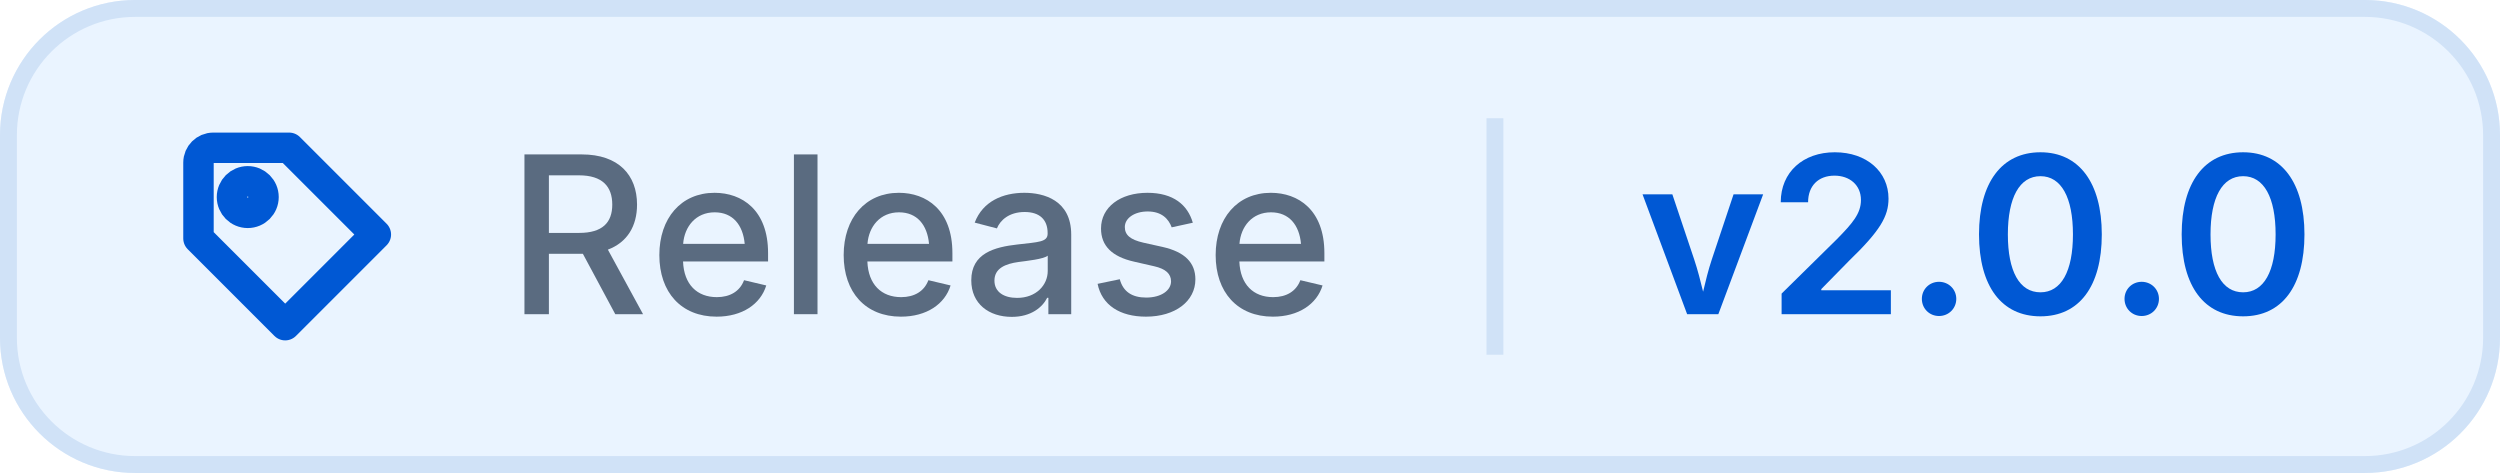
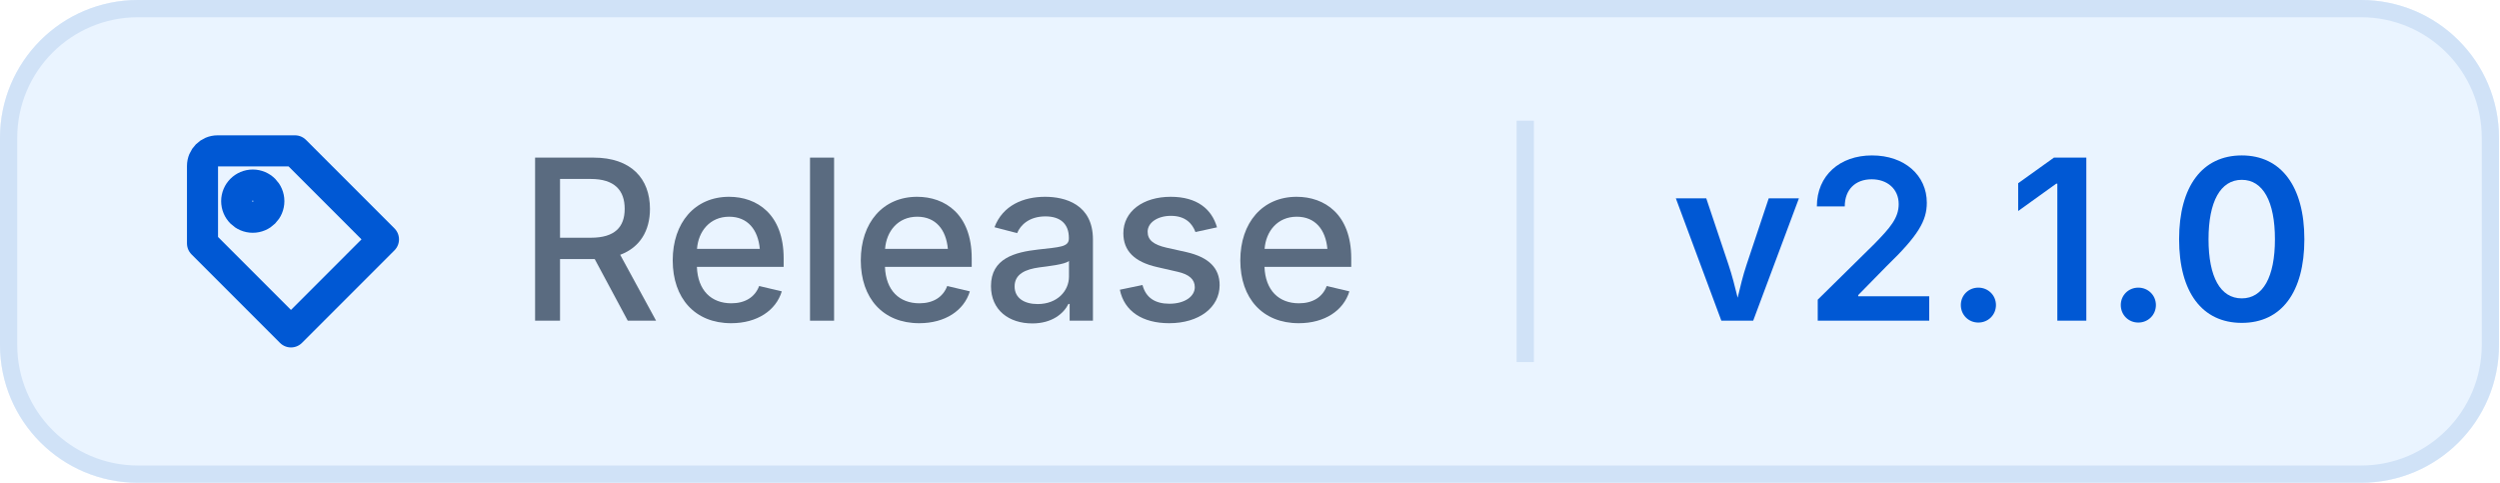
- <svg xmlns="http://www.w3.org/2000/svg" width="148" height="28" viewBox="0 0 148 28" role="img" aria-labelledby="t">
+ <svg xmlns="http://www.w3.org/2000/svg" width="145" height="28" viewBox="0 0 145 28" role="img" aria-labelledby="t">
  <defs>
    <path id="dm384" d="M165 0L393 0L393-563L697-563C701-563 706-563 710-563L1012 0L1271 0L943-602C1124-670 1215-822 1215-1022C1215-1297 1044-1490 699-1490L165-1490ZM393-758L393-1295L673-1295C893-1295 984-1190 984-1022C984-855 893-758 675-758Z" />
    <path id="dm614" d="M630 23C869 23 1040-94 1093-268L886-317C847-213 755-159 632-159C449-159 325-276 317-492L1110-492L1110-570C1110-973 866-1132 611-1132C298-1132 96-895 96-551C96-204 300 23 630 23ZM318-656C330-817 436-950 612-950C781-950 876-832 892-656Z" />
    <path id="dm736" d="M368-1490L148-1490L148 0L368 0Z" />
    <path id="dm507" d="M461 25C642 25 748-66 791-153L802-153L802 0L1015 0L1015-742C1015-1065 758-1132 578-1132C379-1132 191-1054 115-854L322-800C353-876 435-953 581-953C721-953 795-881 795-757L795-751C795-672 710-673 513-650C302-626 83-570 83-316C83-96 248 25 461 25ZM510-152C387-152 299-207 299-313C299-428 401-470 525-487C593-496 763-514 796-546L796-403C796-272 689-152 510-152Z" />
    <path id="dm871" d="M549 23C822 23 1010-121 1010-325C1010-480 912-580 705-627L525-667C402-695 352-739 352-813C352-897 444-958 565-958C697-958 760-888 789-810L986-853C938-1019 805-1132 563-1132C310-1132 130-999 130-799C130-639 230-537 438-490L626-447C732-423 783-377 783-306C783-223 693-155 551-155C421-155 336-209 305-326L98-283C138-85 306 23 549 23Z" />
    <path id="ds980" d="M455 0L746 0L1164-1118L888-1118L685-510C652-411 628-311 604-210C579-312 554-411 521-510L317-1118L39-1118Z" />
    <path id="ds1343" d="M134 0L1153 0L1153-223L504-223L504-234L763-498C1054-779 1131-913 1131-1078C1131-1327 929-1510 630-1510C335-1510 126-1326 126-1044L381-1044C381-1197 477-1292 627-1292C768-1292 874-1205 874-1065C874-939 796-849 651-701L134-192Z" />
    <path id="ds1502" d="M326 17C416 17 487-53 487-143C487-232 416-302 326-302C236-302 166-232 166-143C166-53 236 17 326 17Z" />
+     <path id="ds1342" d="M717-1490L421-1490L94-1256L94-1002L442-1252L452-1252L452 0L717 0Z" />
    <path id="ds1341" d="M676 20C1038 20 1248-260 1248-744C1248-1226 1036-1510 676-1510C315-1510 103-1227 103-744C103-260 314 20 676 20ZM676-204C480-204 372-400 372-744C372-1088 481-1287 676-1287C870-1287 979-1089 979-744C979-400 870-204 676-204Z" />
  </defs>
-   <rect width="148" height="28" rx="8" fill="#EAF4FF" />
-   <rect x=".5" y=".5" width="147" height="27" rx="7.5" fill="none" stroke="#D0E2F7" />
+   <rect width="145" height="28" rx="8" fill="#EAF4FF" />
+   <rect x=".5" y=".5" width="144" height="27" rx="7.5" fill="none" stroke="#D0E2F7" />
  <g transform="translate(10 7) scale(0.5833333)" fill="none" stroke="#0058D4" stroke-width="3.09" stroke-linecap="round" stroke-linejoin="round">
    <path d="M3 12.2V4.5A1.5 1.5 0 014.5 3h7.7l8.8 8.8-9.2 9.2z" />
    <circle cx="8" cy="8" r="1.6" />
  </g>
  <g fill="#5A6B80" transform="translate(30 18.6) scale(0.006348)">
    <use href="#dm384" x="0" />
    <use href="#dm614" x="1327" />
    <use href="#dm736" x="2530" />
    <use href="#dm614" x="3046" />
    <use href="#dm507" x="4249" />
    <use href="#dm871" x="5412" />
    <use href="#dm614" x="6515" />
  </g>
  <rect x="88" y="7" width="1" height="14" fill="#D0E2F7" />
  <g fill="#0058D4" transform="translate(96.99 18.6) scale(0.006348)">
    <use href="#ds980" x="0" />
    <use href="#ds1343" x="1202" />
    <use href="#ds1502" x="2478" />
-     <use href="#ds1341" x="3074" />
-     <use href="#ds1502" x="4368" />
-     <use href="#ds1341" x="4964" />
+     <use href="#ds1342" x="3074" />
+     <use href="#ds1502" x="3940" />
+     <use href="#ds1341" x="4536" />
  </g>
</svg>
